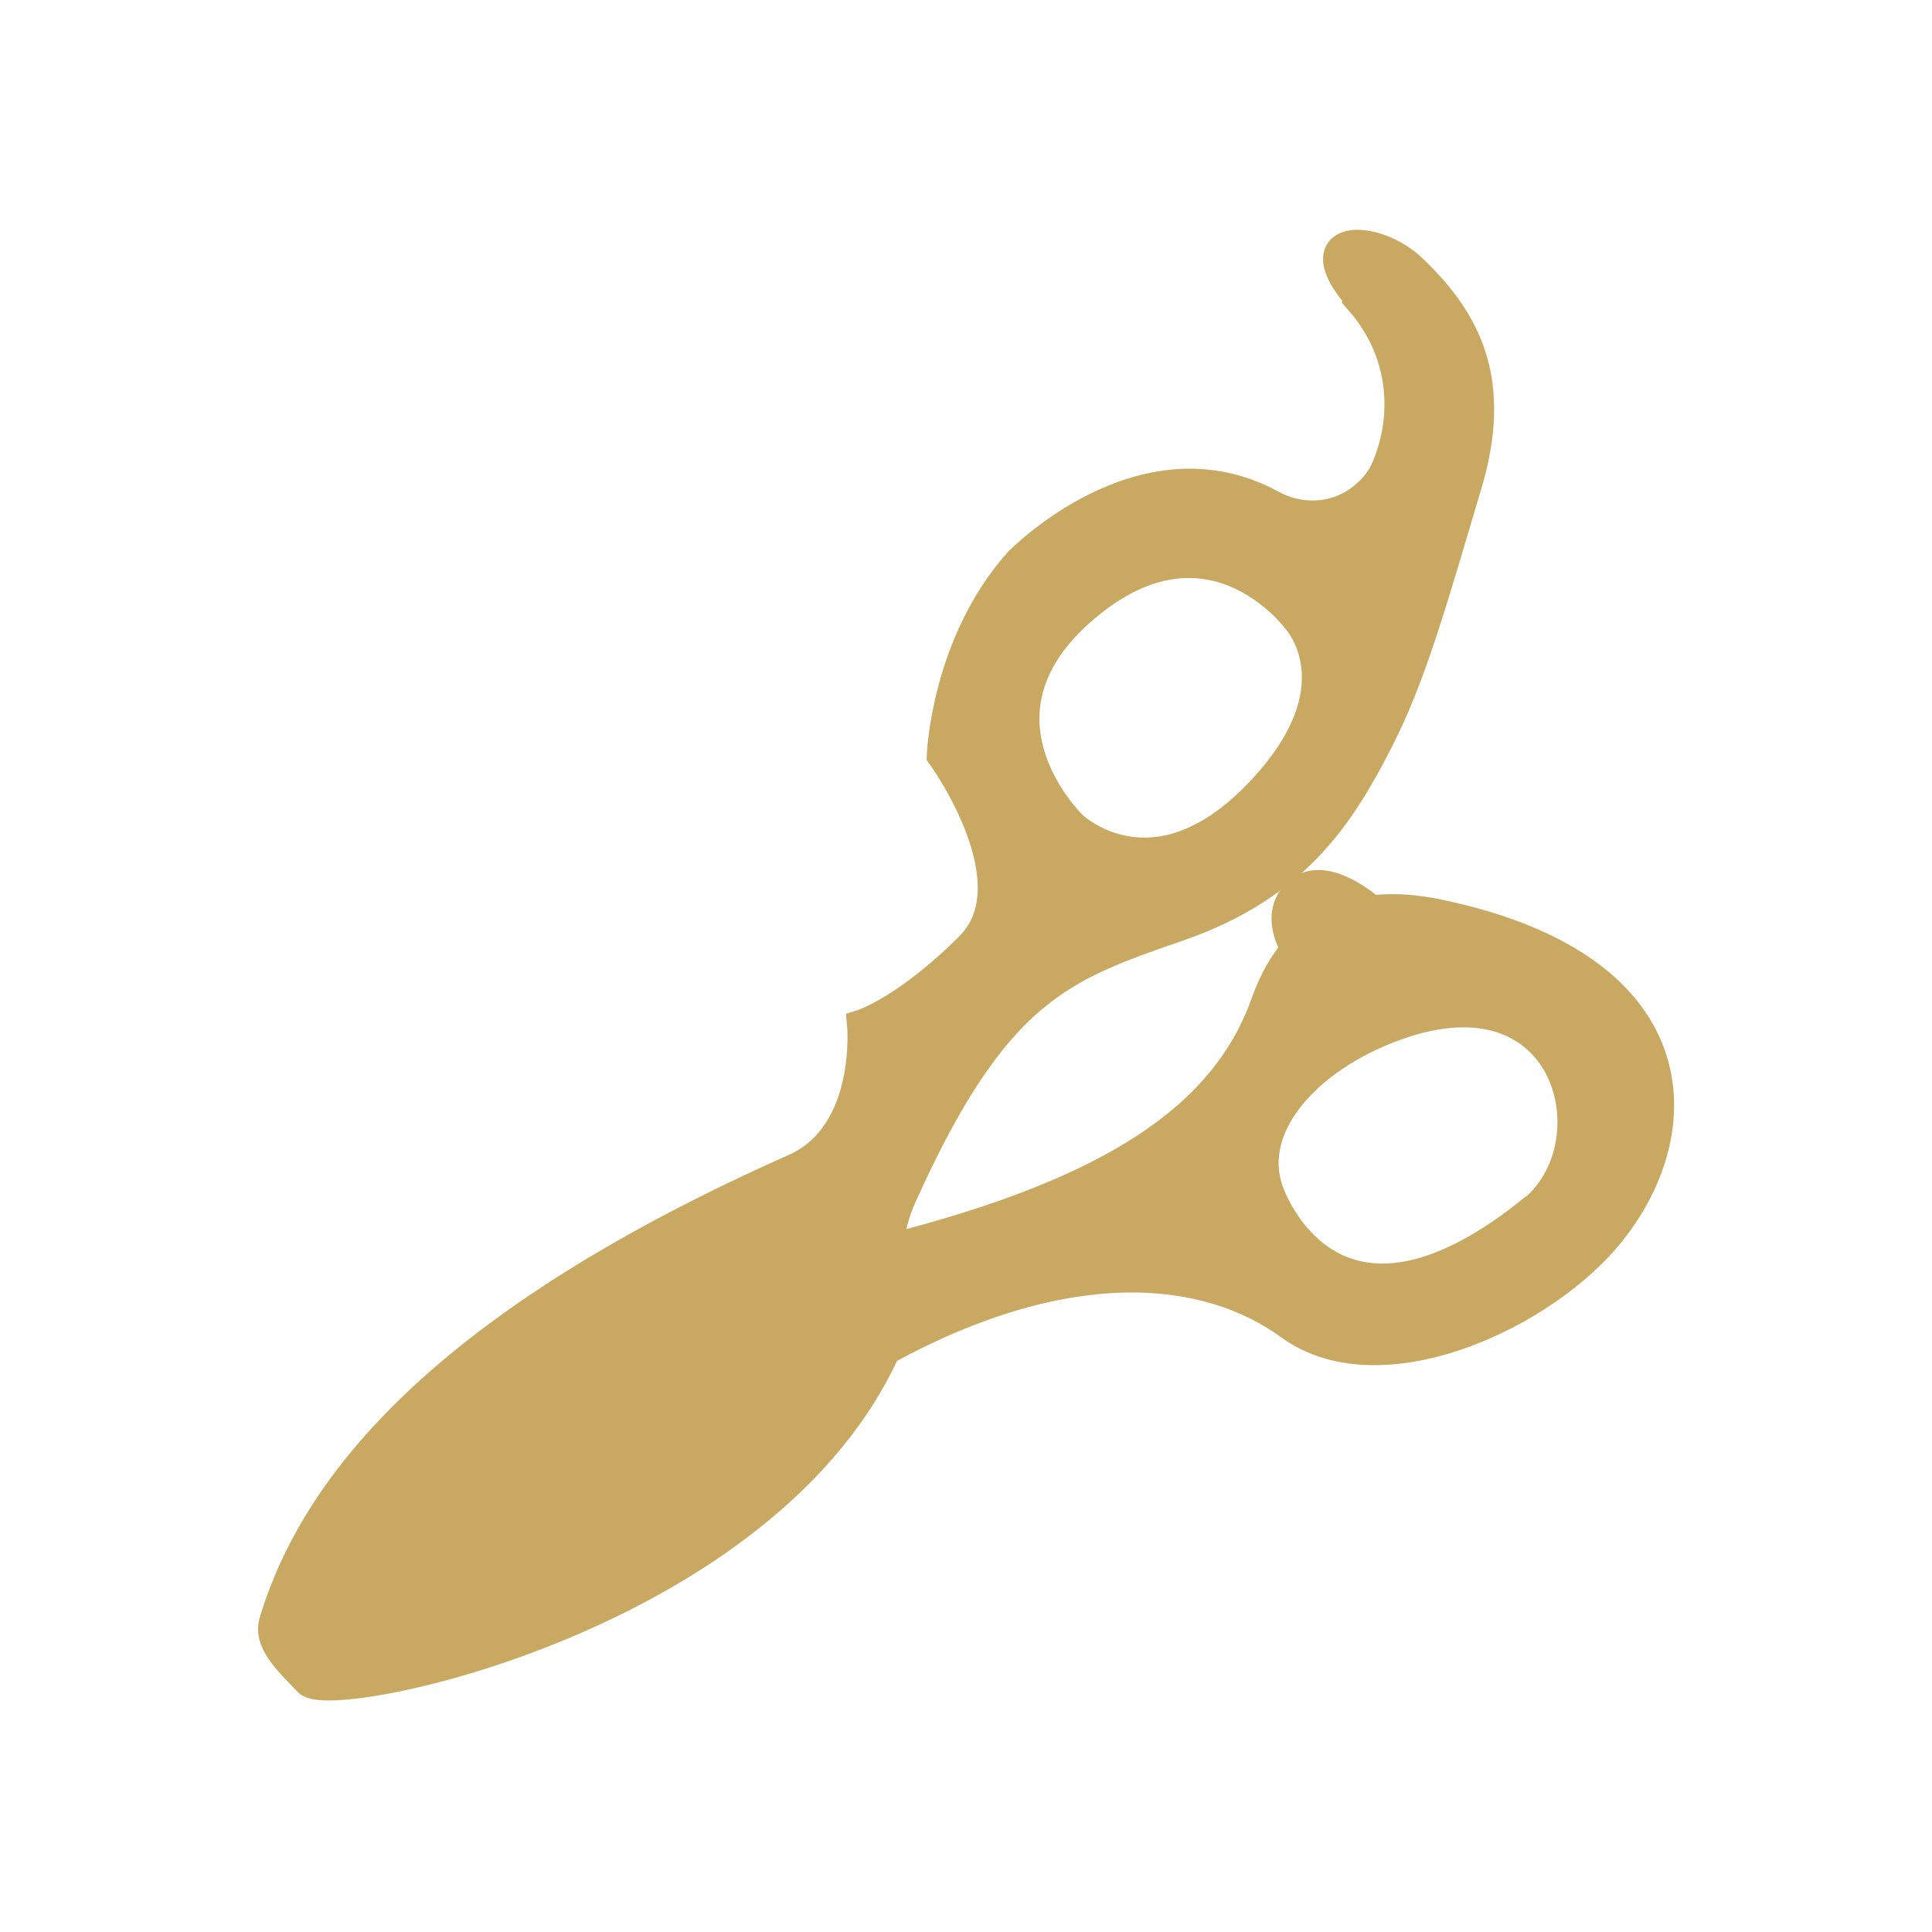
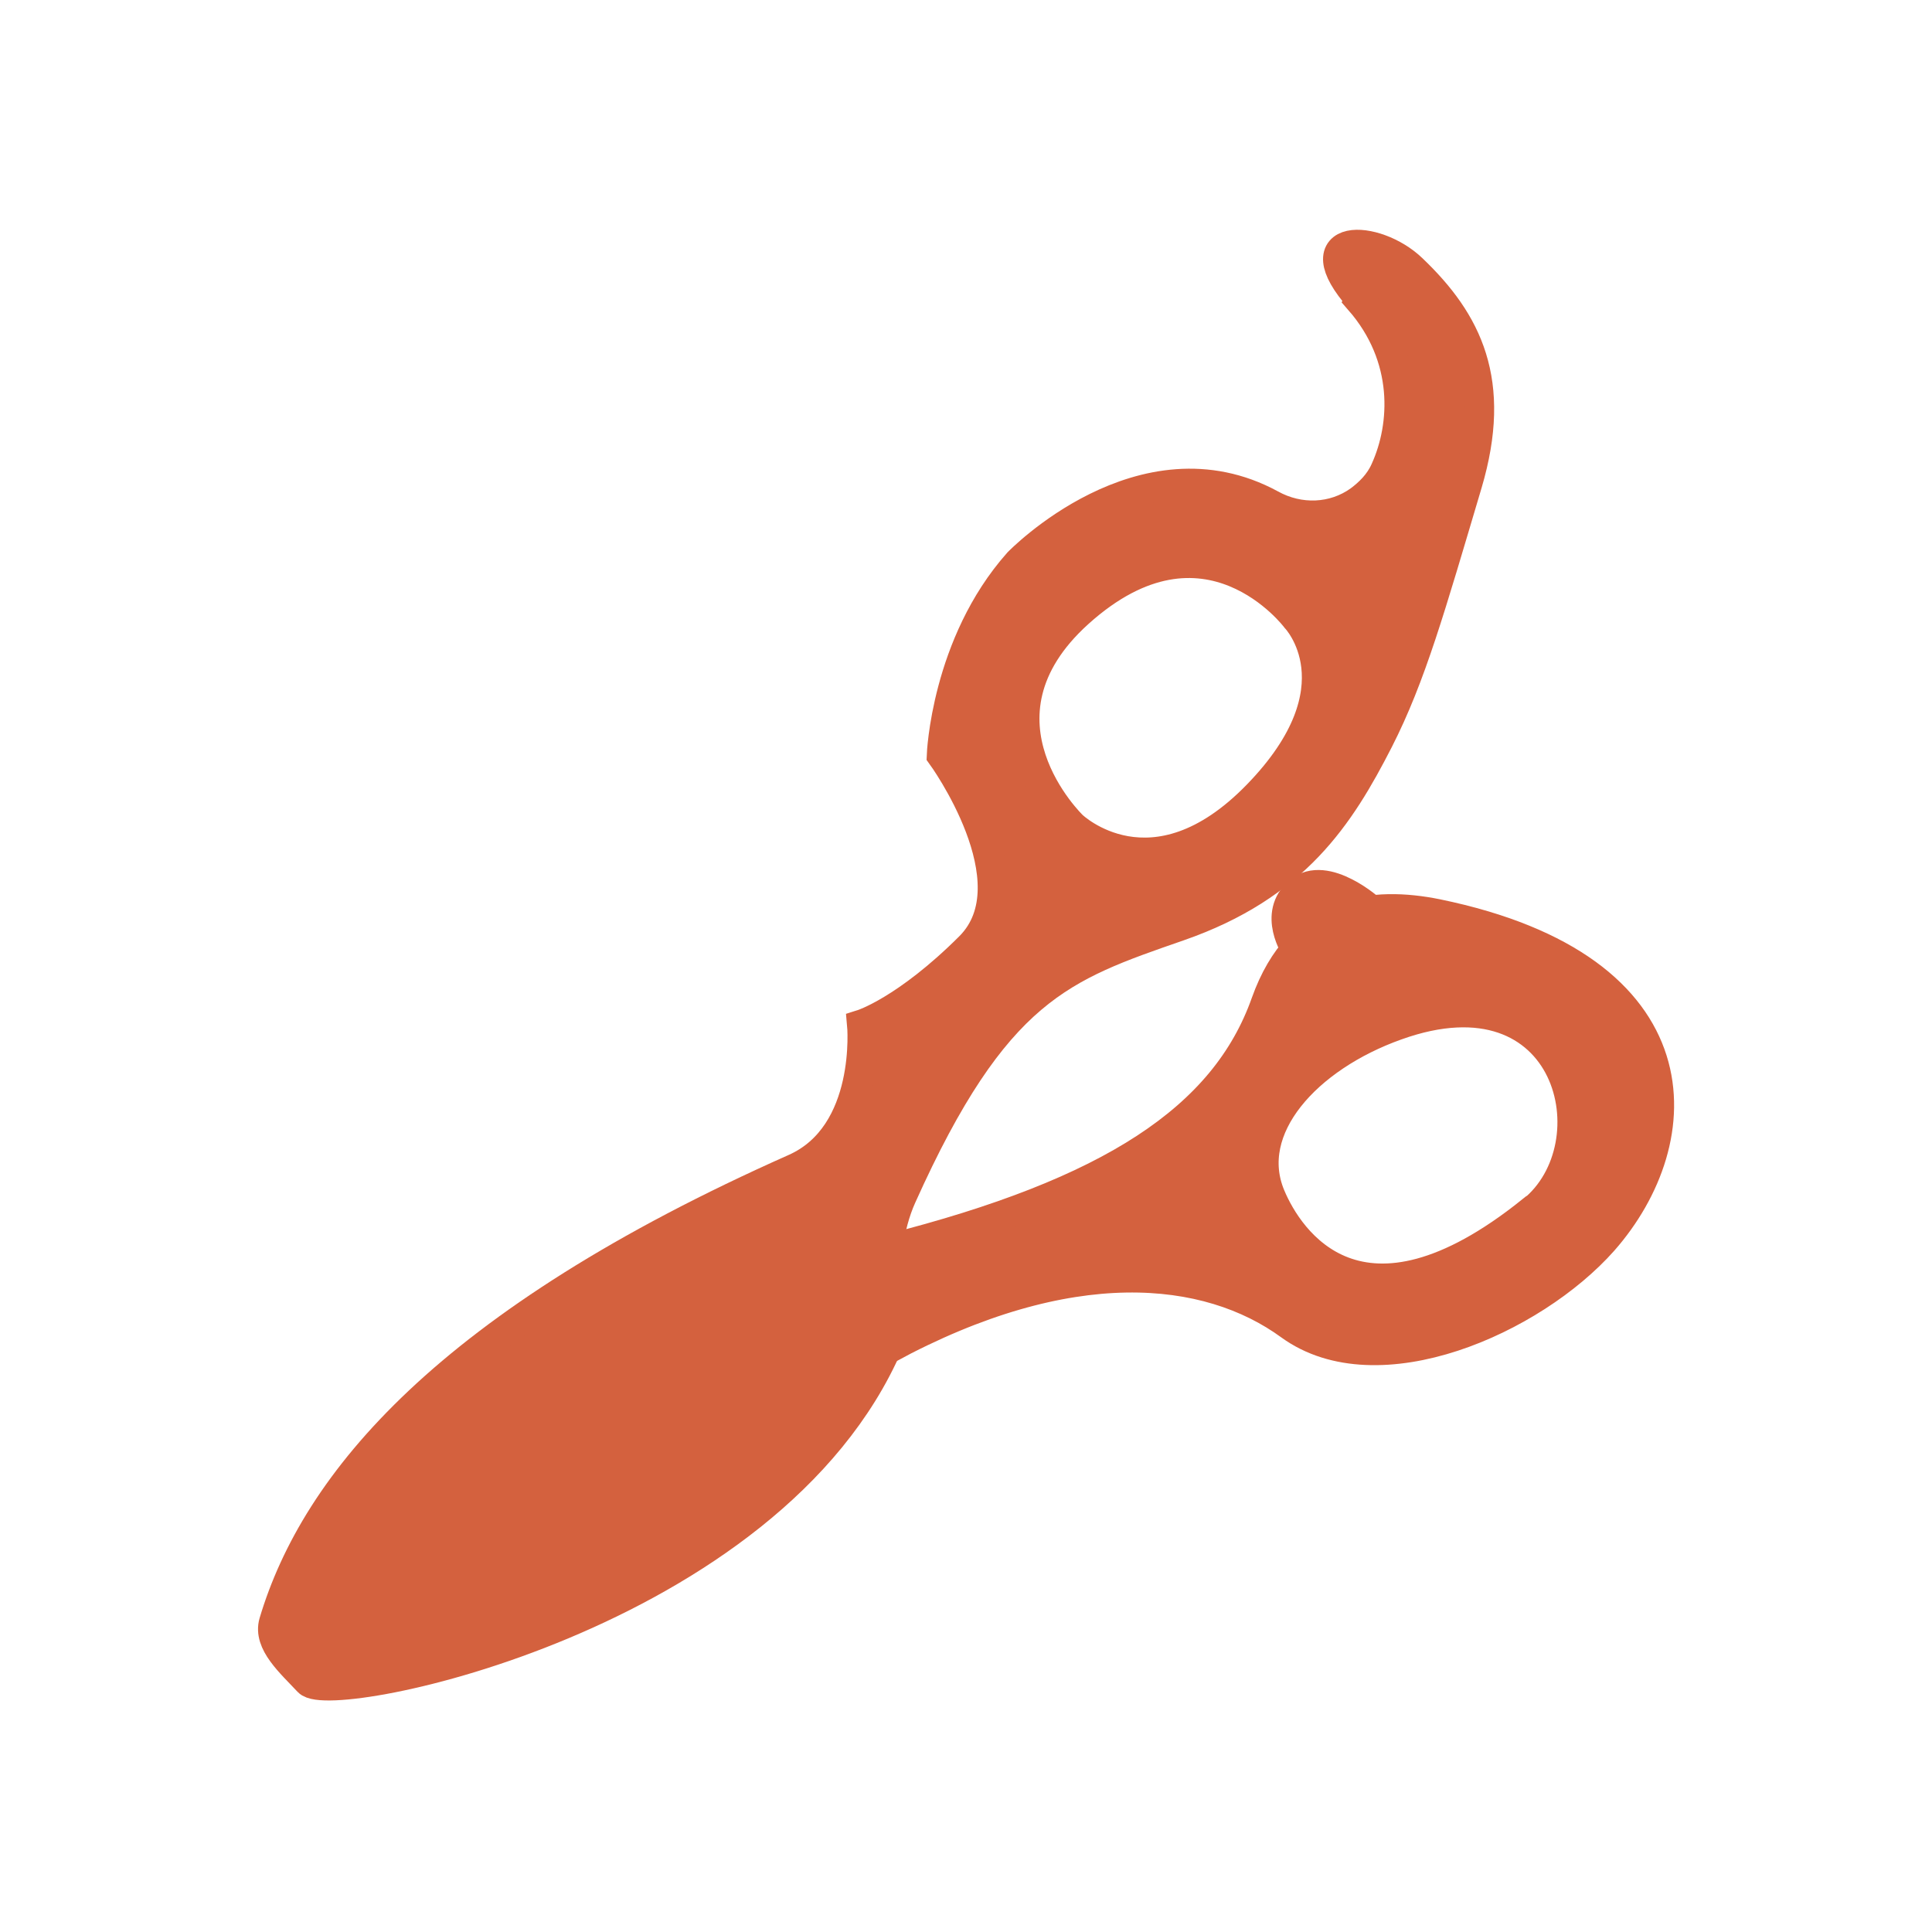
<svg xmlns="http://www.w3.org/2000/svg" id="_레이어_2" data-name="레이어 2" viewBox="0 0 32 32">
  <defs>
    <style>
      .cls-1 {
-         fill: #c9a962;
-         stroke: #c9a962;
+         fill: #D4613E;
+         stroke: #D4613E;
        stroke-miterlimit: 10;
        stroke-width: .5px;
      }

      .cls-2 {
        fill: none;
      }
    </style>
  </defs>
  <g id="_레이어_4" data-name="레이어 4">
    <g>
      <path class="cls-1" d="M21.47,15.72s-.39-.58.05-.95,1.19.31,1.19.31c0,0-.81.04-1.19.59" />
      <path class="cls-1" d="M23.8,15.14c-1.04-.21-2.27-.1-2.83,1.47-.68,1.92-2.58,3.15-6.24,4.08,0,0-.01,0-.02,0-.12.75-.03,1.49-.01,1.65,3.01-1.63,5.3-1.39,6.67-.39,1.45,1.05,4.02-.09,5.18-1.4,1.47-1.67,1.62-4.51-2.75-5.41ZM25.37,20.06c-2.85,2.29-4.03.47-4.33-.25-.47-1.12.6-2.3,2.09-2.83,2.9-1.04,3.61,1.99,2.25,3.08Z" />
      <path class="cls-1" d="M22.52,4.97c.83.95.76,2.08.43,2.81-.1.23-.27.39-.43.51-.43.31-1,.33-1.47.07-2.13-1.16-4.18.96-4.18.96-1.2,1.35-1.27,3.19-1.27,3.19,0,0,1.53,2.1.47,3.17-1.06,1.06-1.79,1.29-1.79,1.29,0,0,.17,1.82-1.12,2.39-5.76,2.56-7.93,5.2-8.62,7.51-.1.34.28.67.57.98.38.41,7.65-1.07,9.6-5.59,0,0-.23-1.44.22-2.44,1.55-3.45,2.66-3.81,4.59-4.48,1.93-.67,2.67-1.83,3.31-3.08.54-1.06.86-2.2,1.47-4.25.5-1.69,0-2.68-.91-3.55-.61-.59-1.84-.62-.86.49ZM21.47,10.24s1.1,1.14-.64,2.93c-1.74,1.79-3.07.51-3.07.51,0,0-1.85-1.77.1-3.53,2.12-1.91,3.61.09,3.61.09Z" />
    </g>
    <rect class="cls-2" width="32" height="32" />
  </g>
</svg>
